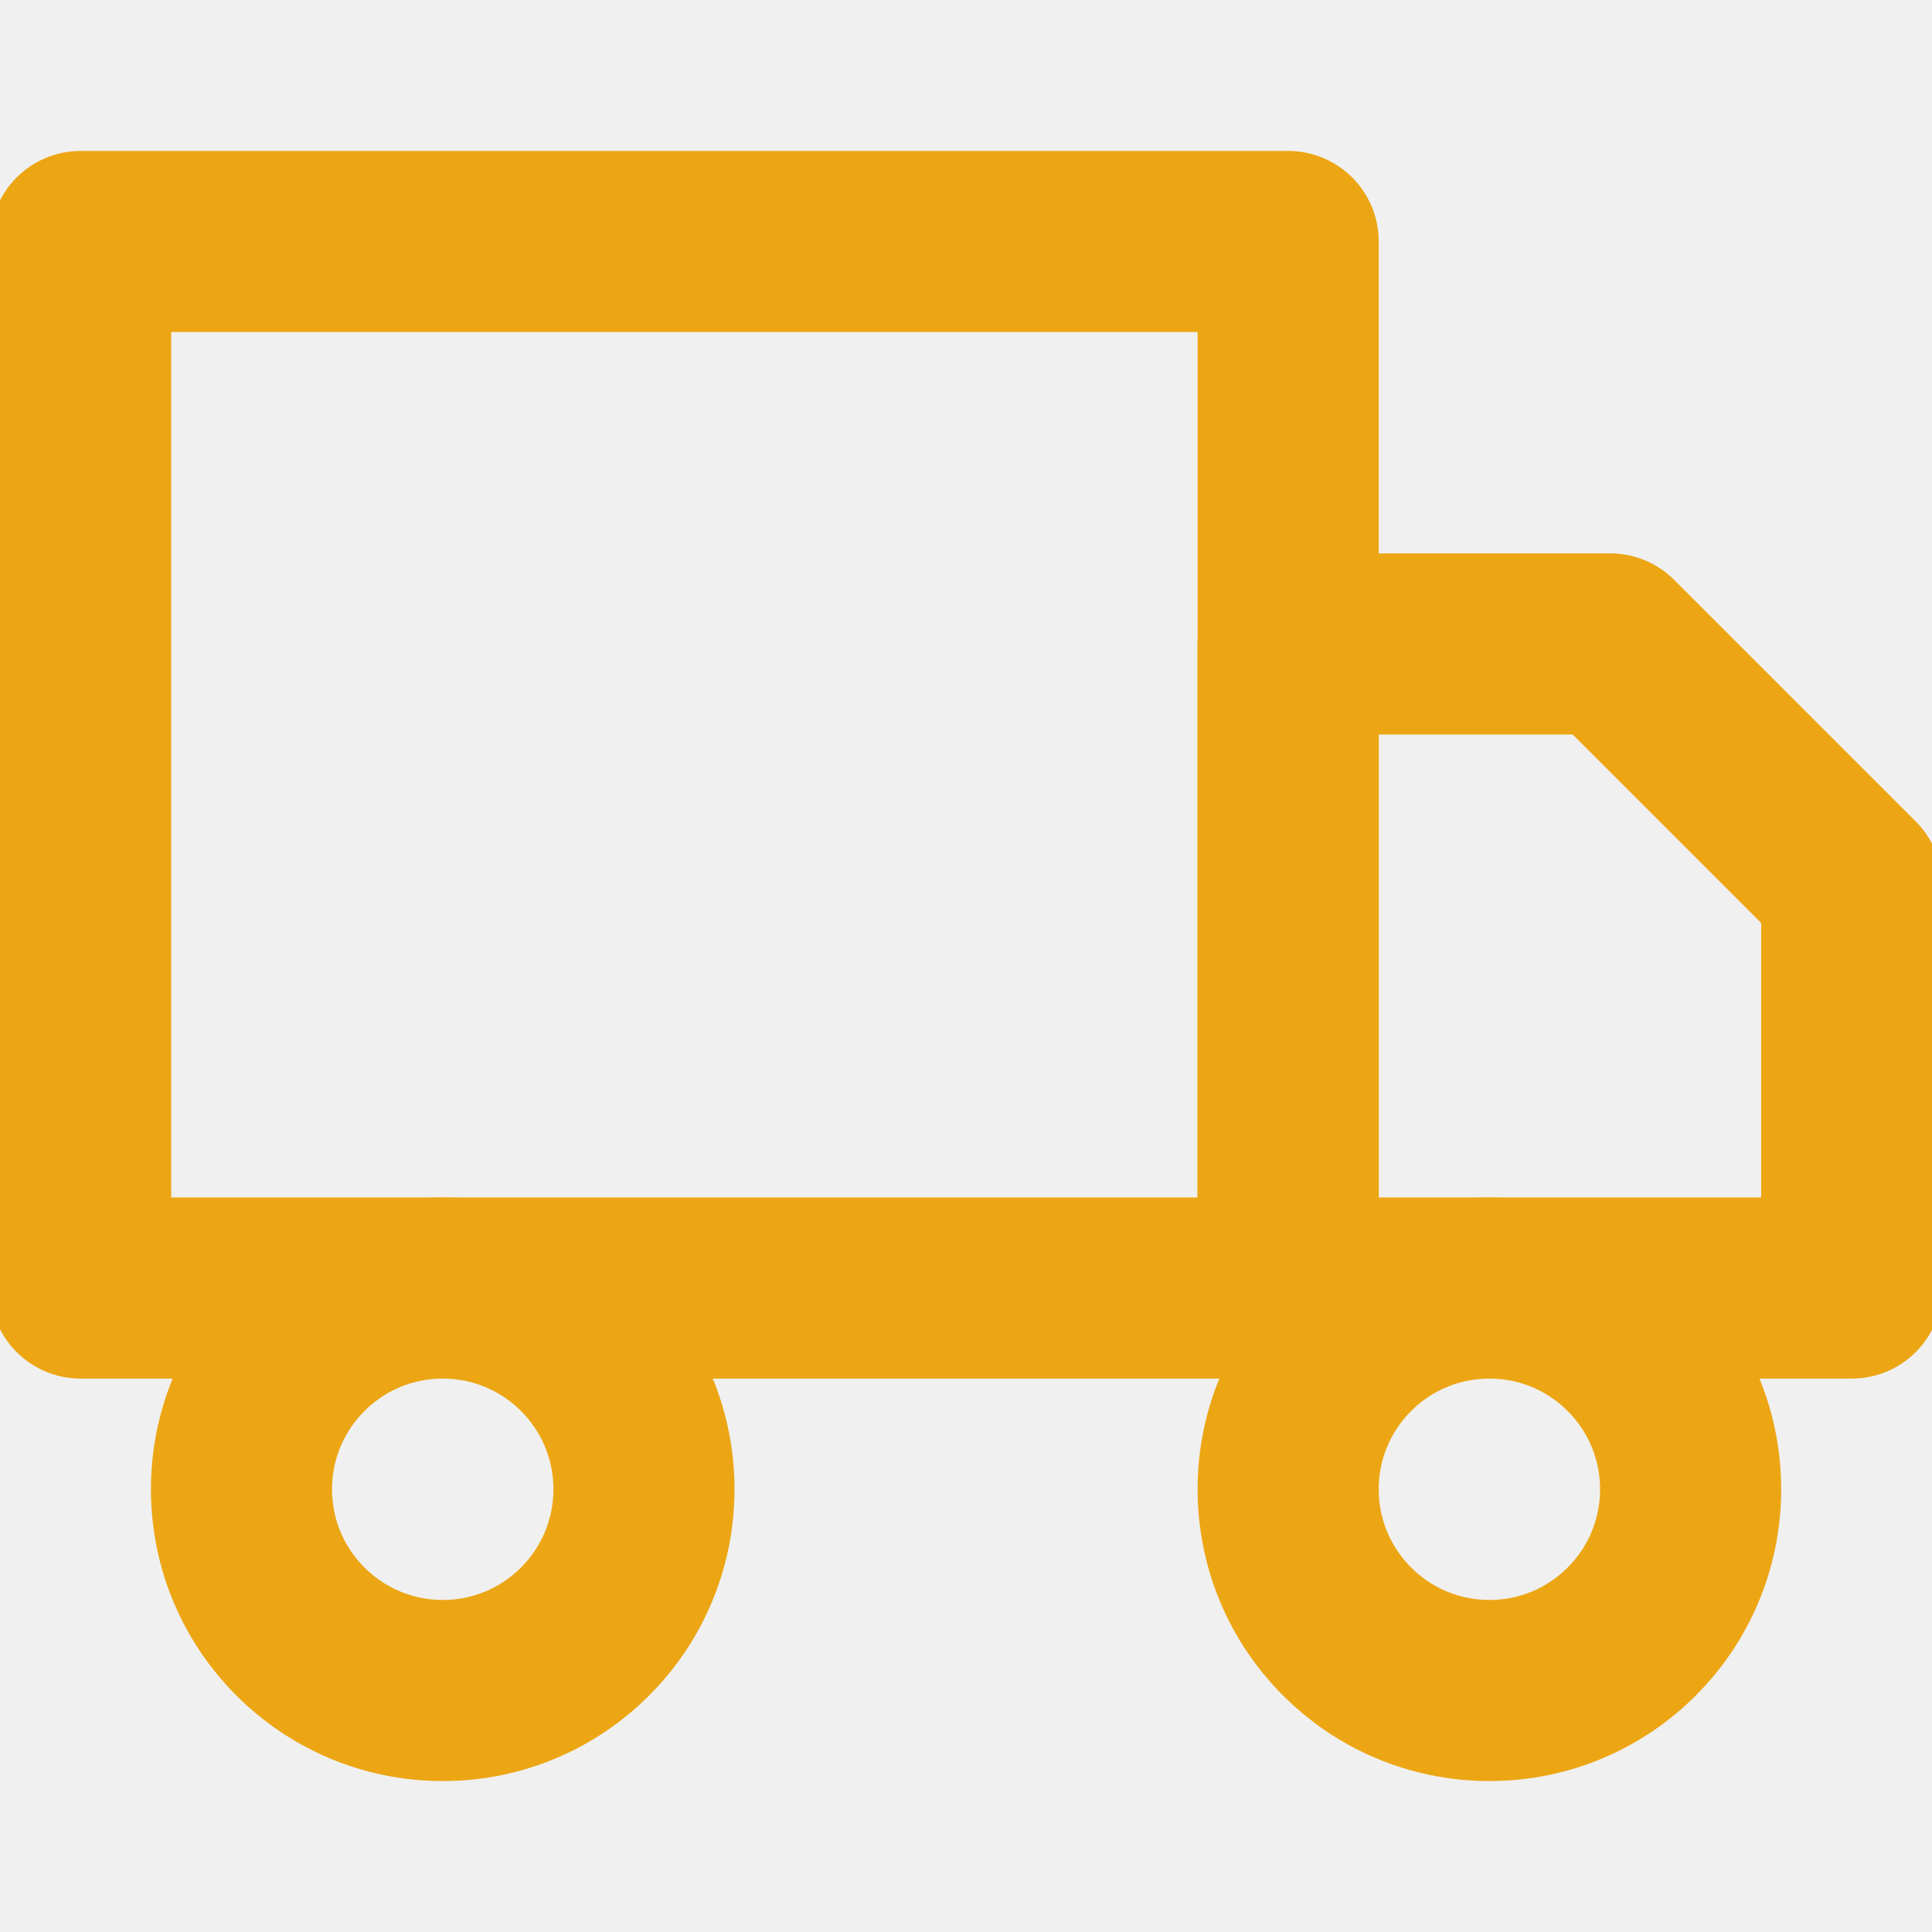
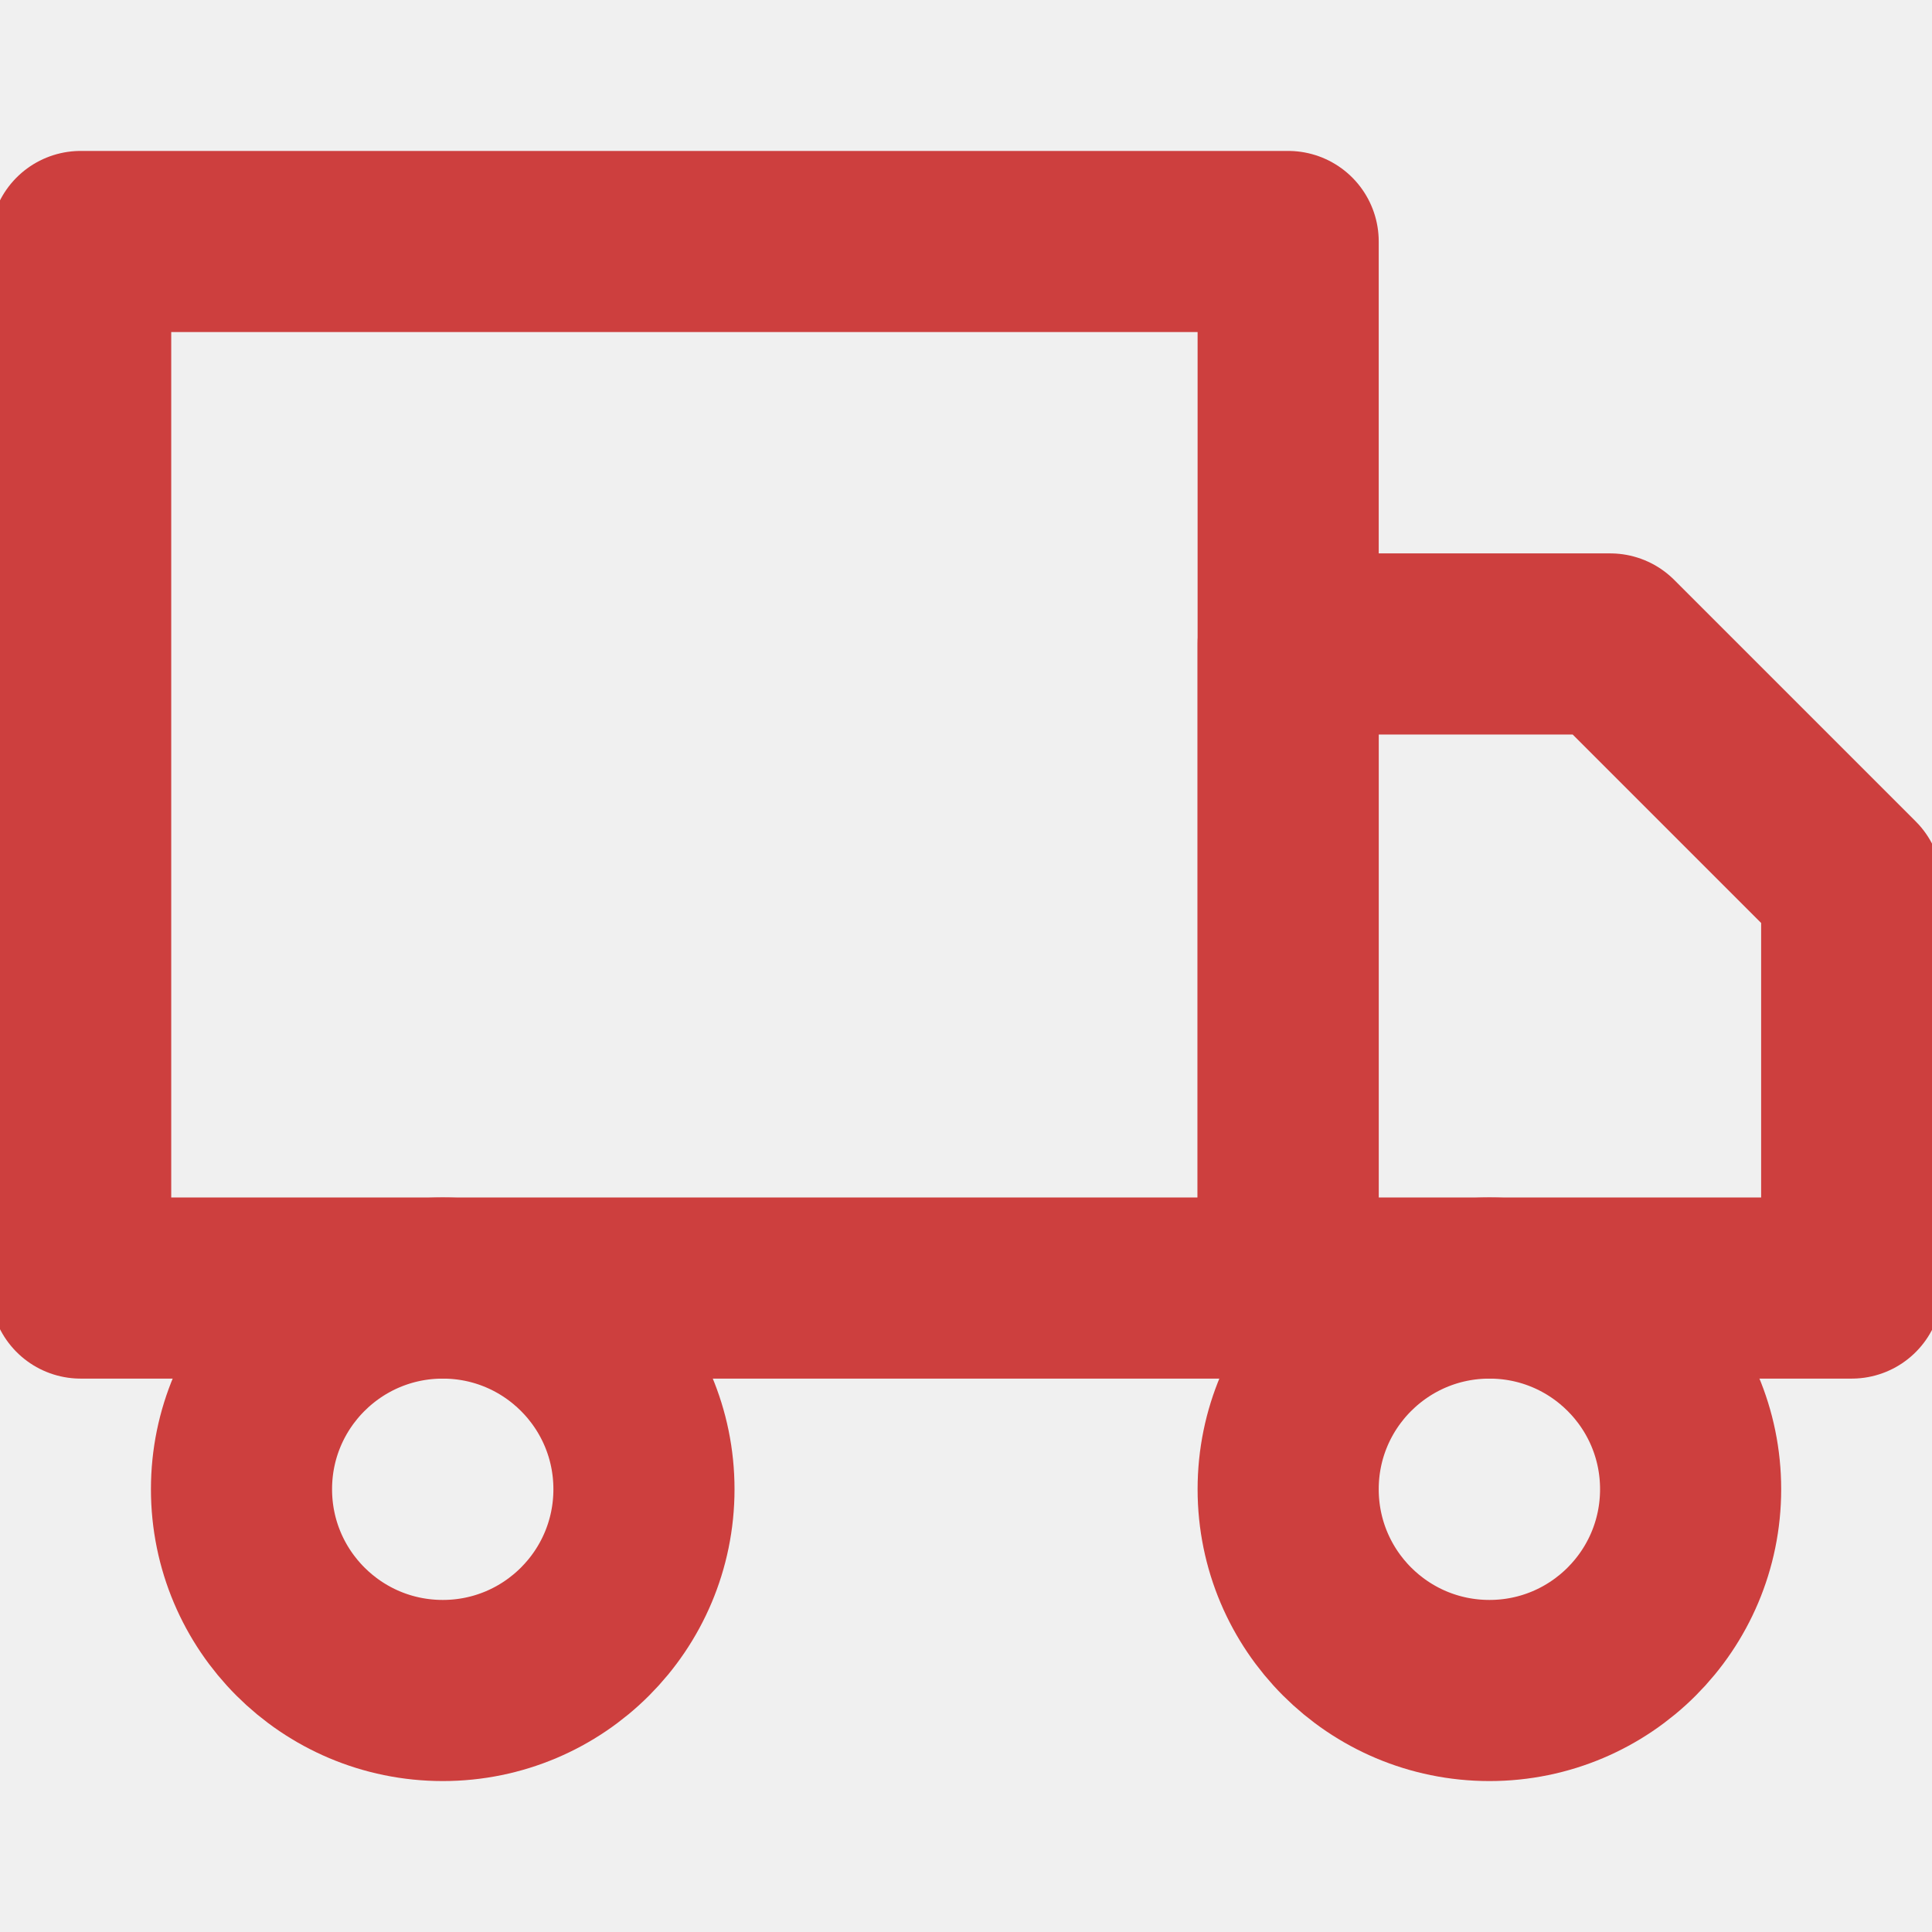
<svg xmlns="http://www.w3.org/2000/svg" width="16" height="16" viewBox="0 0 16 16" fill="none">
  <g clip-path="url(#clip0)">
-     <path d="M12.335 14C13.255 14 14.001 13.254 14.001 12.333C14.001 11.413 13.255 10.667 12.335 10.667C11.414 10.667 10.668 11.413 10.668 12.333C10.668 13.254 11.414 14 12.335 14Z" stroke="#ECA614" stroke-width="1.5" stroke-linecap="round" stroke-linejoin="round" />
-     <path d="M3.667 14C4.587 14 5.333 13.254 5.333 12.333C5.333 11.413 4.587 10.667 3.667 10.667C2.746 10.667 2 11.413 2 12.333C2 13.254 2.746 14 3.667 14Z" stroke="#ECA614" stroke-width="1.5" stroke-linecap="round" stroke-linejoin="round" />
-     <path d="M10.668 5.333H13.335L15.335 7.333V10.667H10.668V5.333Z" stroke="#ECA614" stroke-width="1.5" stroke-linecap="round" stroke-linejoin="round" />
-     <path d="M10.668 2H0.668V10.667H10.668V2Z" stroke="#ECA614" stroke-width="1.5" stroke-linecap="round" stroke-linejoin="round" />
+     <path d="M12.335 14C13.255 14 14.001 13.254 14.001 12.333C14.001 11.413 13.255 10.667 12.335 10.667C11.414 10.667 10.668 11.413 10.668 12.333C10.668 13.254 11.414 14 12.335 14Z" stroke="#CD3F3E" stroke-width="1.5" stroke-linecap="round" stroke-linejoin="round" />
+     <path d="M3.667 14C4.587 14 5.333 13.254 5.333 12.333C5.333 11.413 4.587 10.667 3.667 10.667C2.746 10.667 2 11.413 2 12.333C2 13.254 2.746 14 3.667 14Z" stroke="#CD3F3E" stroke-width="1.5" stroke-linecap="round" stroke-linejoin="round" />
+     <path d="M10.668 5.333H13.335L15.335 7.333V10.667H10.668V5.333Z" stroke="#CD3F3E" stroke-width="1.5" stroke-linecap="round" stroke-linejoin="round" />
+     <path d="M10.668 2H0.668V10.667H10.668V2Z" stroke="#CD3F3E" stroke-width="1.5" stroke-linecap="round" stroke-linejoin="round" />
  </g>
  <defs>
    <clipPath id="clip0">
      <rect width="16" height="16" fill="white" />
    </clipPath>
  </defs>
</svg>
